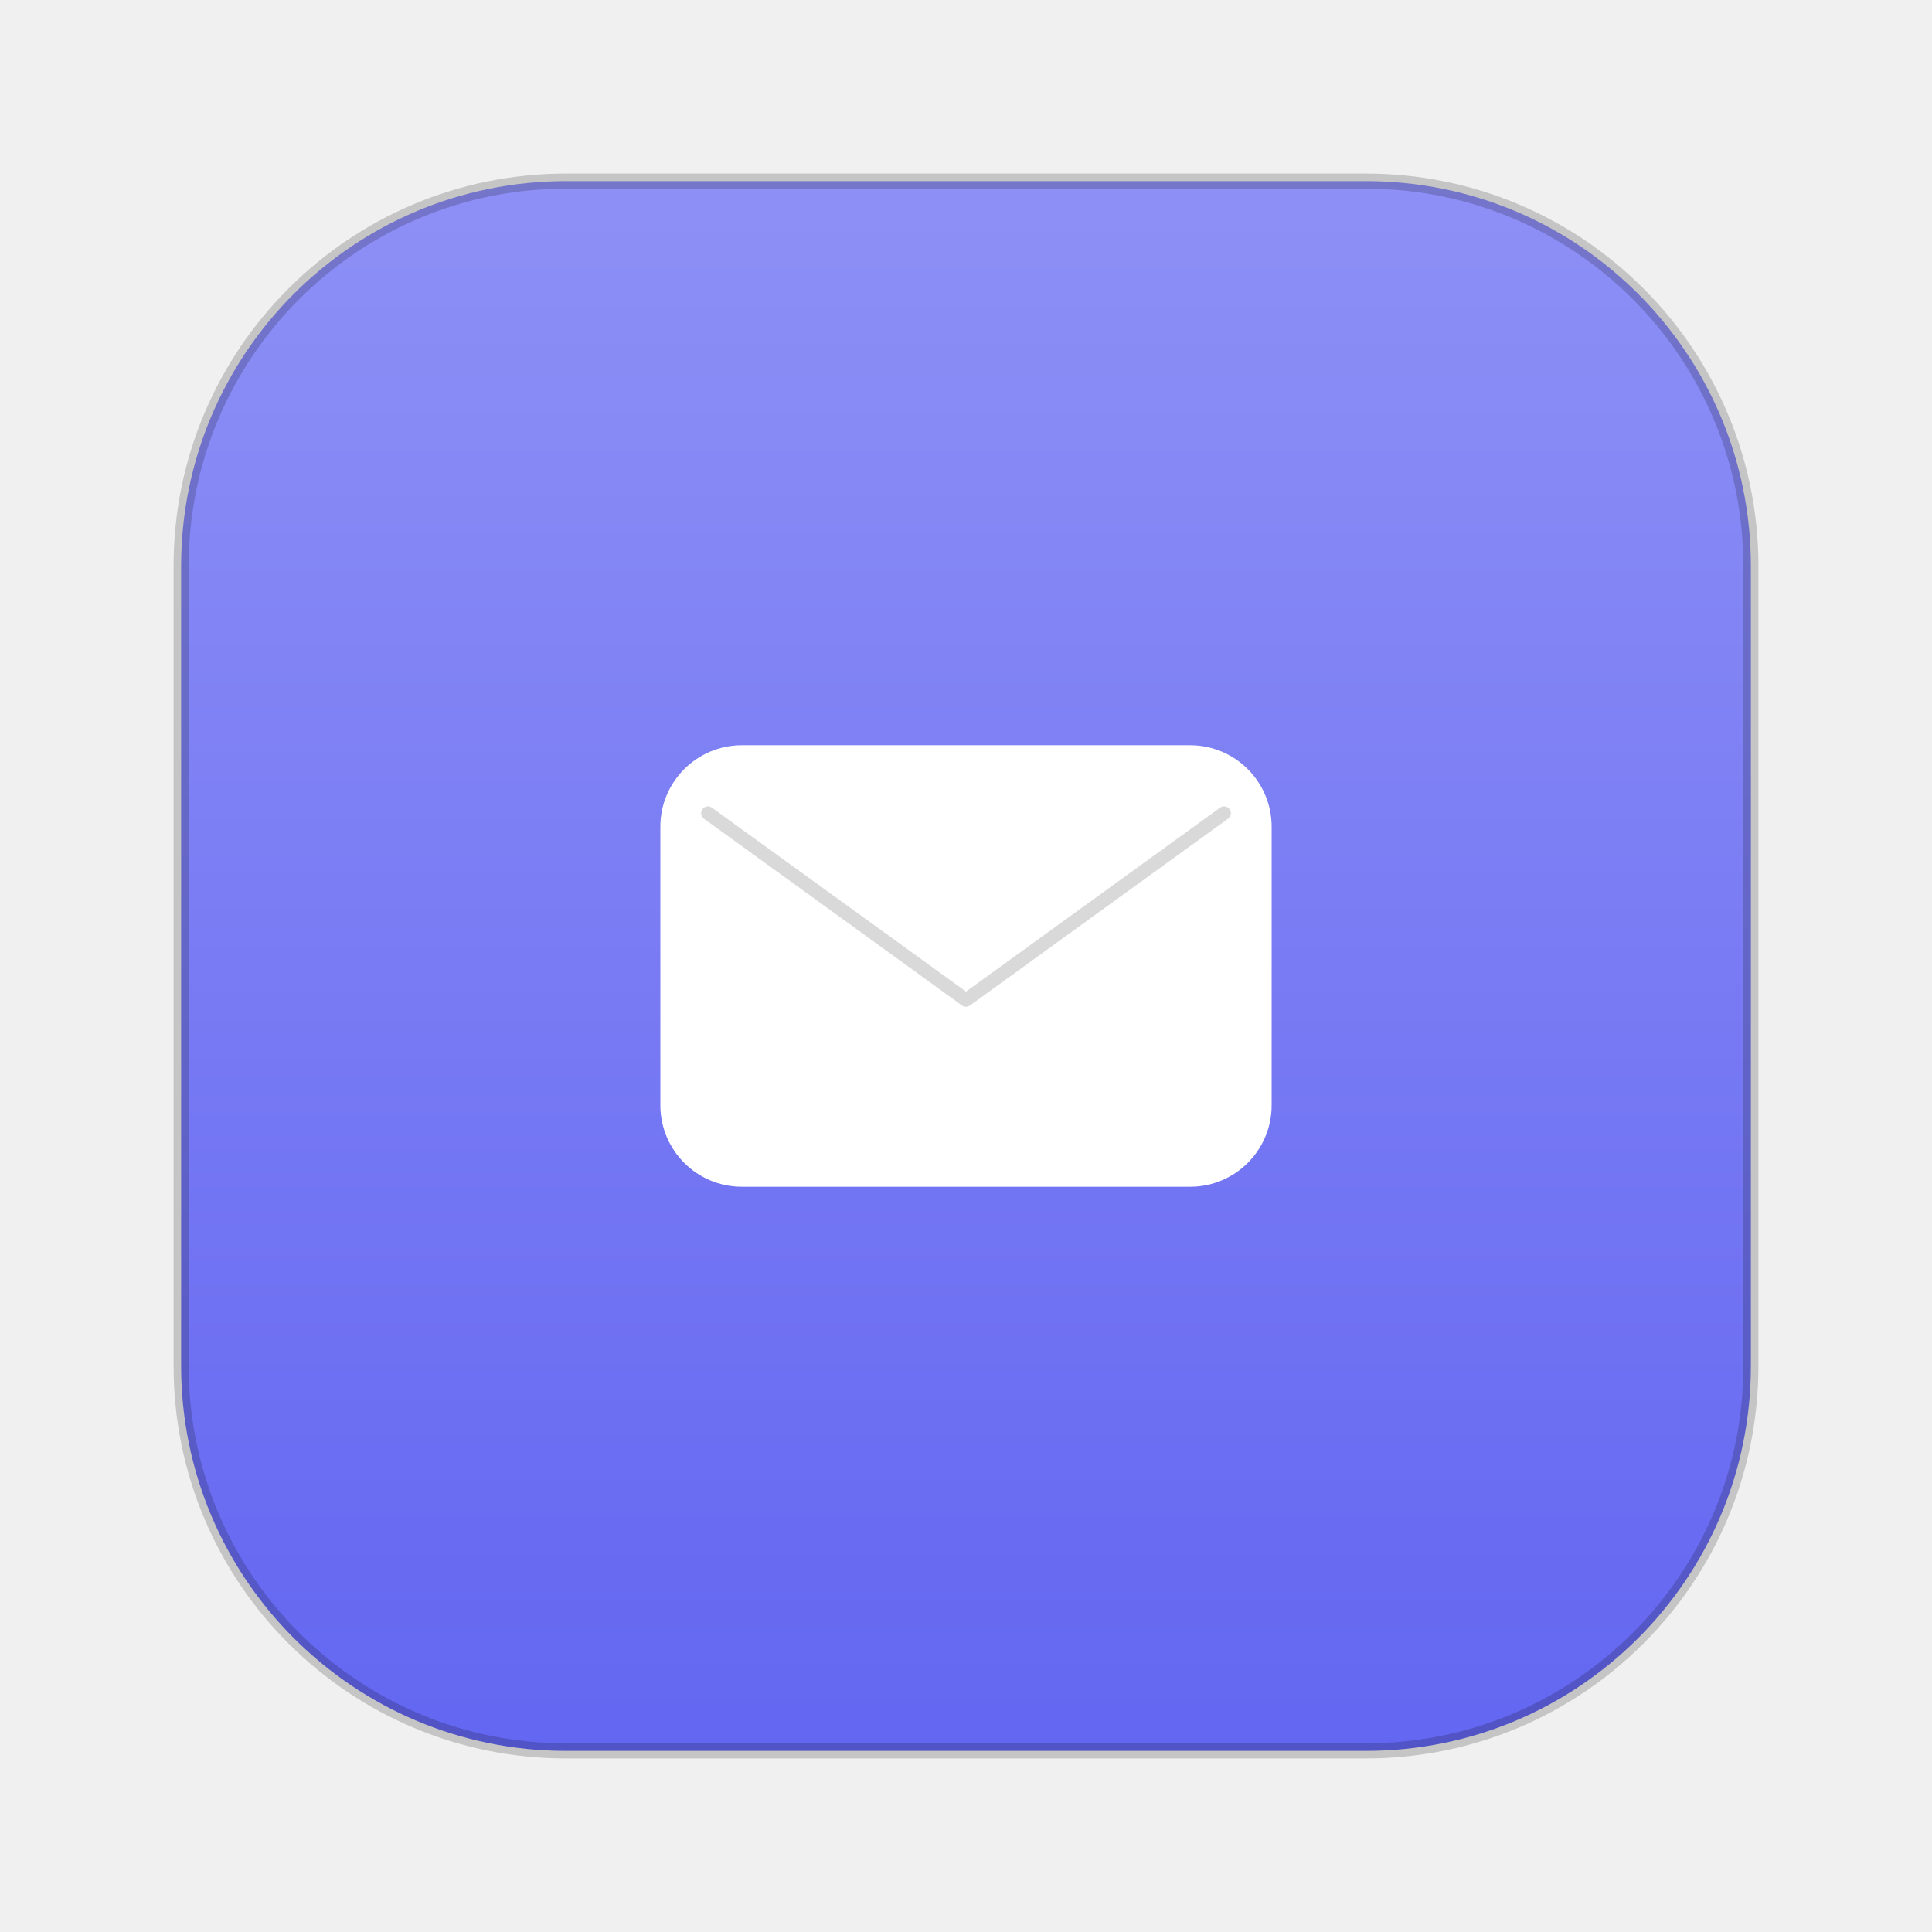
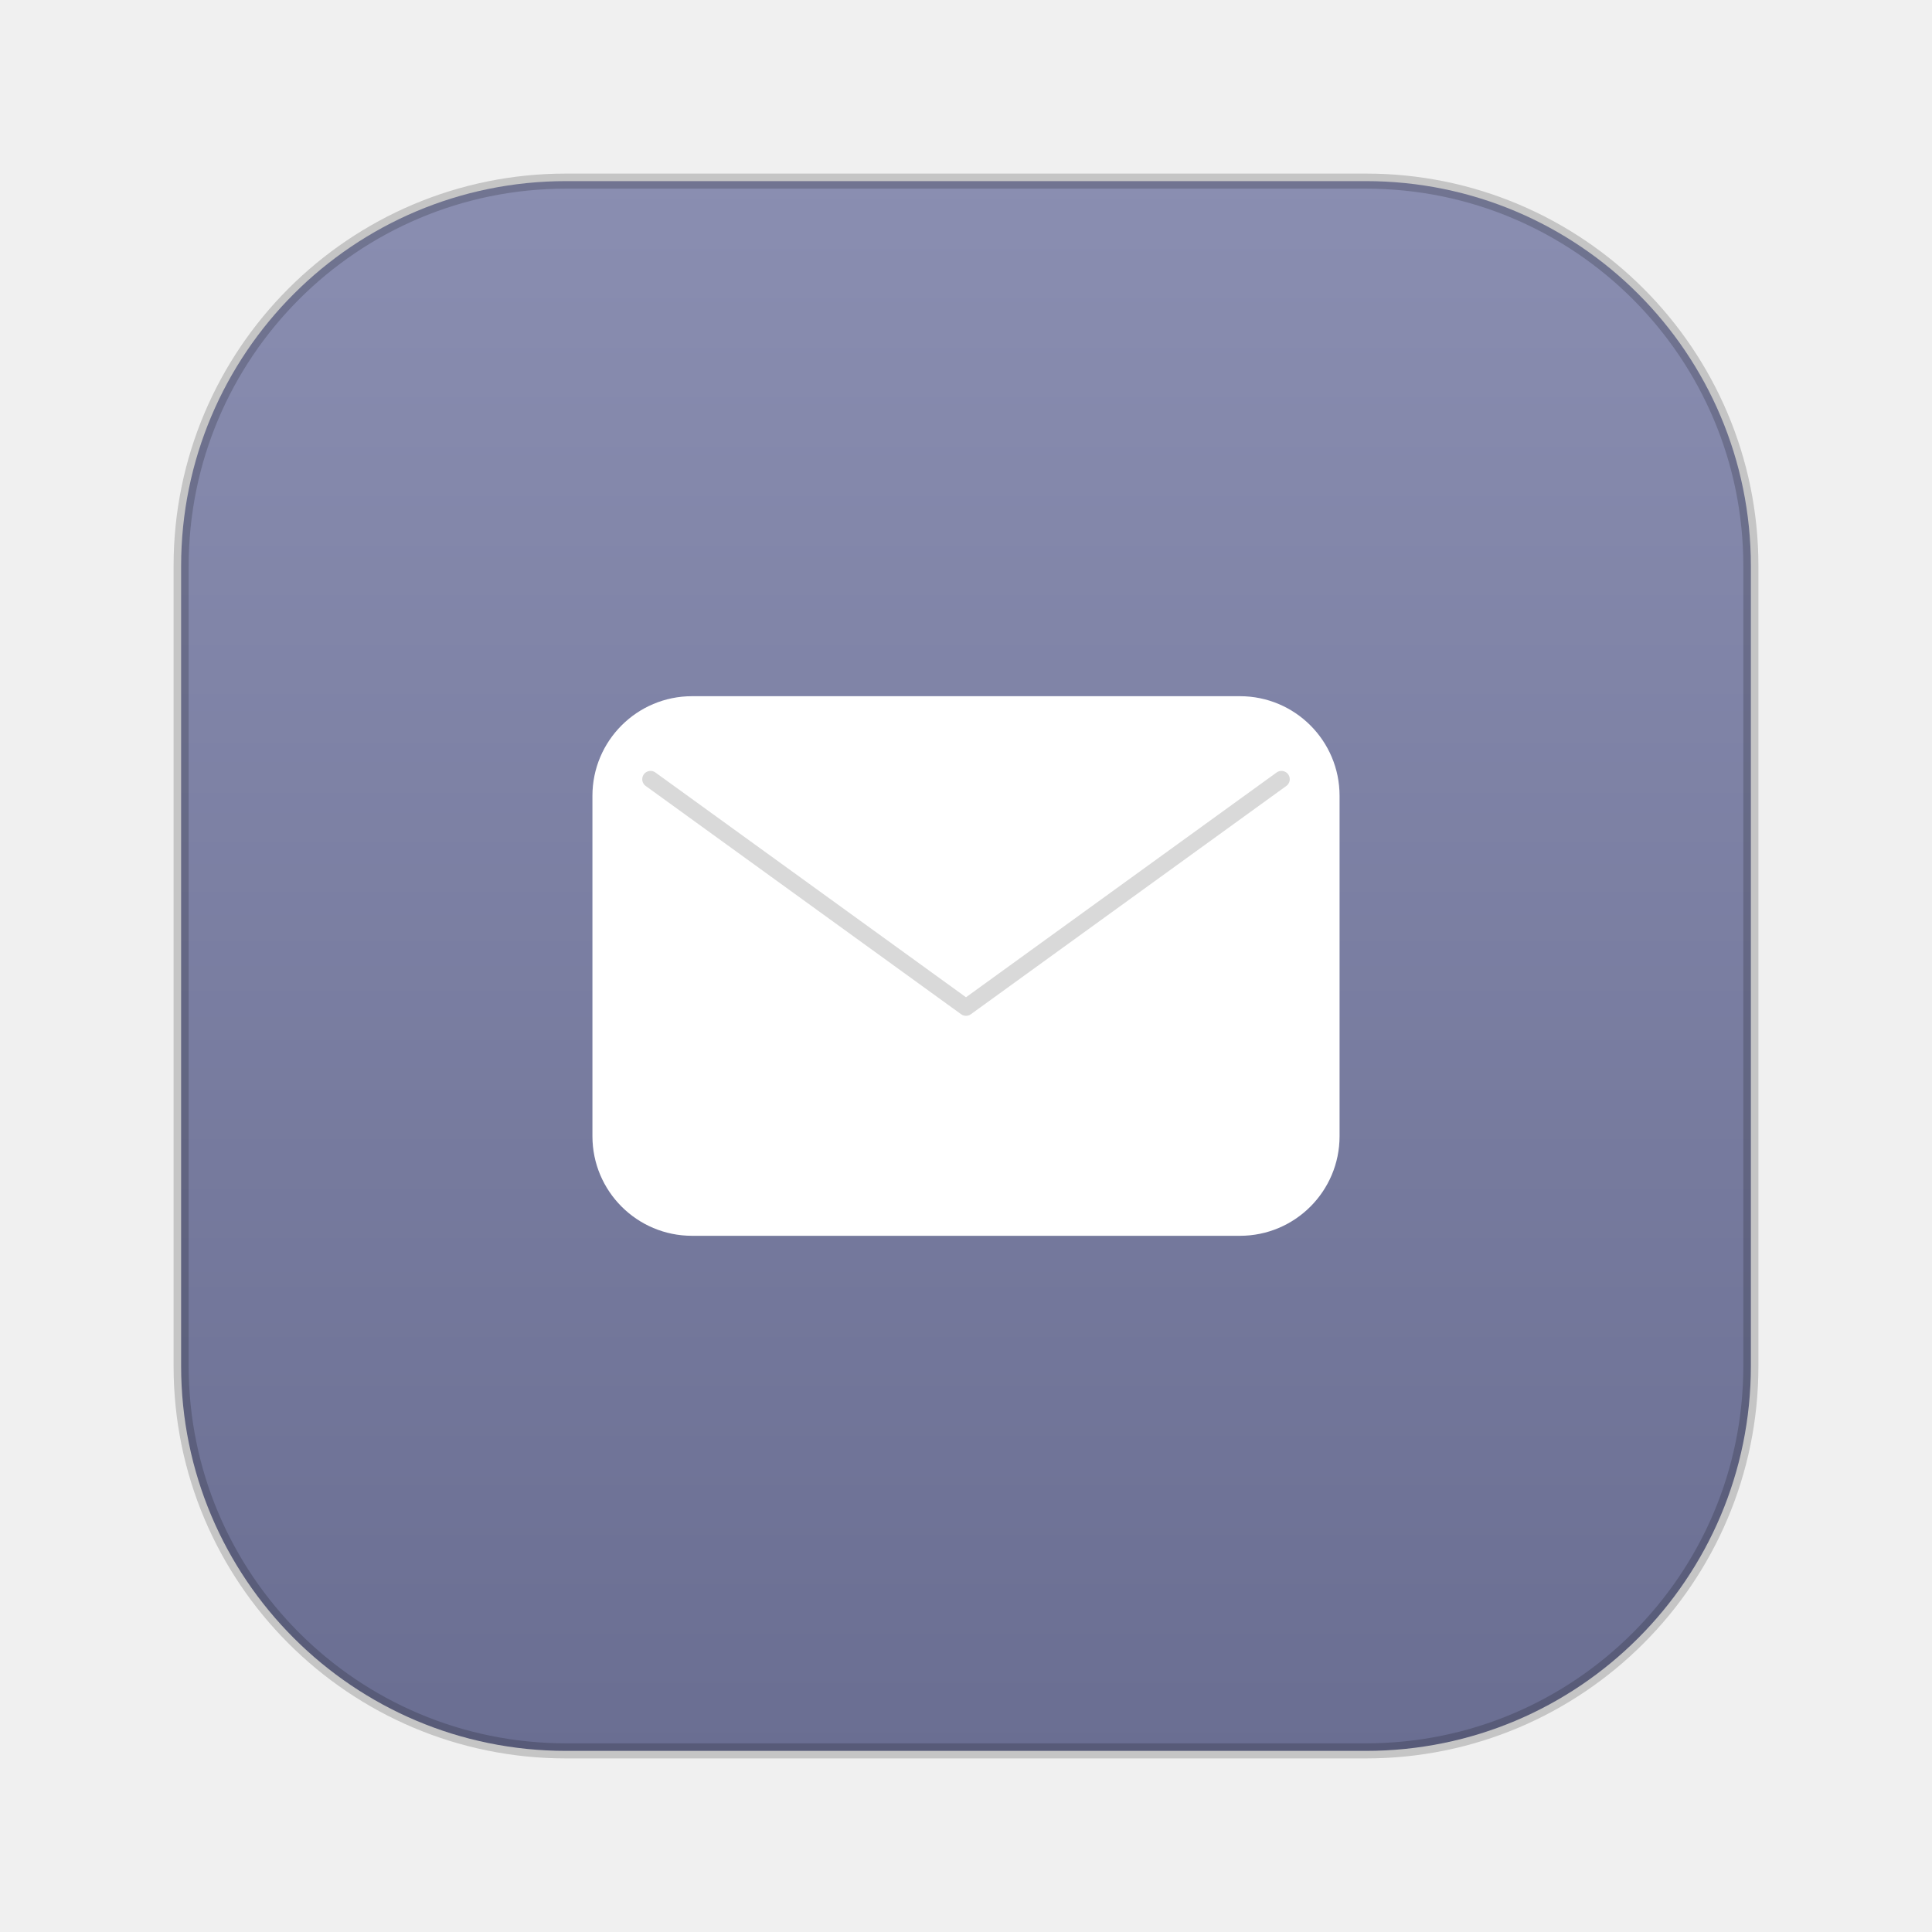
<svg xmlns="http://www.w3.org/2000/svg" width="512" height="512" viewBox="0 0 512 512">
  <defs>
    <linearGradient id="bg" x1="0" y1="0" x2="0" y2="1">
-       <stop offset="0" stop-color="#8E90F6" />
-       <stop offset="1" stop-color="#6366F1" />
+       <stop offset="0" stop-color="#8A8EB1" />
+       <stop offset="1" stop-color="#6A6E92" />
    </linearGradient>
  </defs>
  <rect x="48" y="48" width="416" height="416" rx="102" fill="url(#bg)" stroke="#000000" stroke-opacity="0.18" stroke-width="4" />
-   <g transform="translate(148,148) scale(9)" fill="#ffffff">
+   <g transform="translate(124,124) scale(11)" fill="#ffffff">
    <rect x="3" y="5.5" width="18" height="13" rx="2.4" />
    <path d="M4.4 7.5 12 13l7.6-5.5" fill="none" stroke="#000000" stroke-opacity="0.15" stroke-width="0.4" stroke-linecap="round" stroke-linejoin="round" />
  </g>
</svg>
